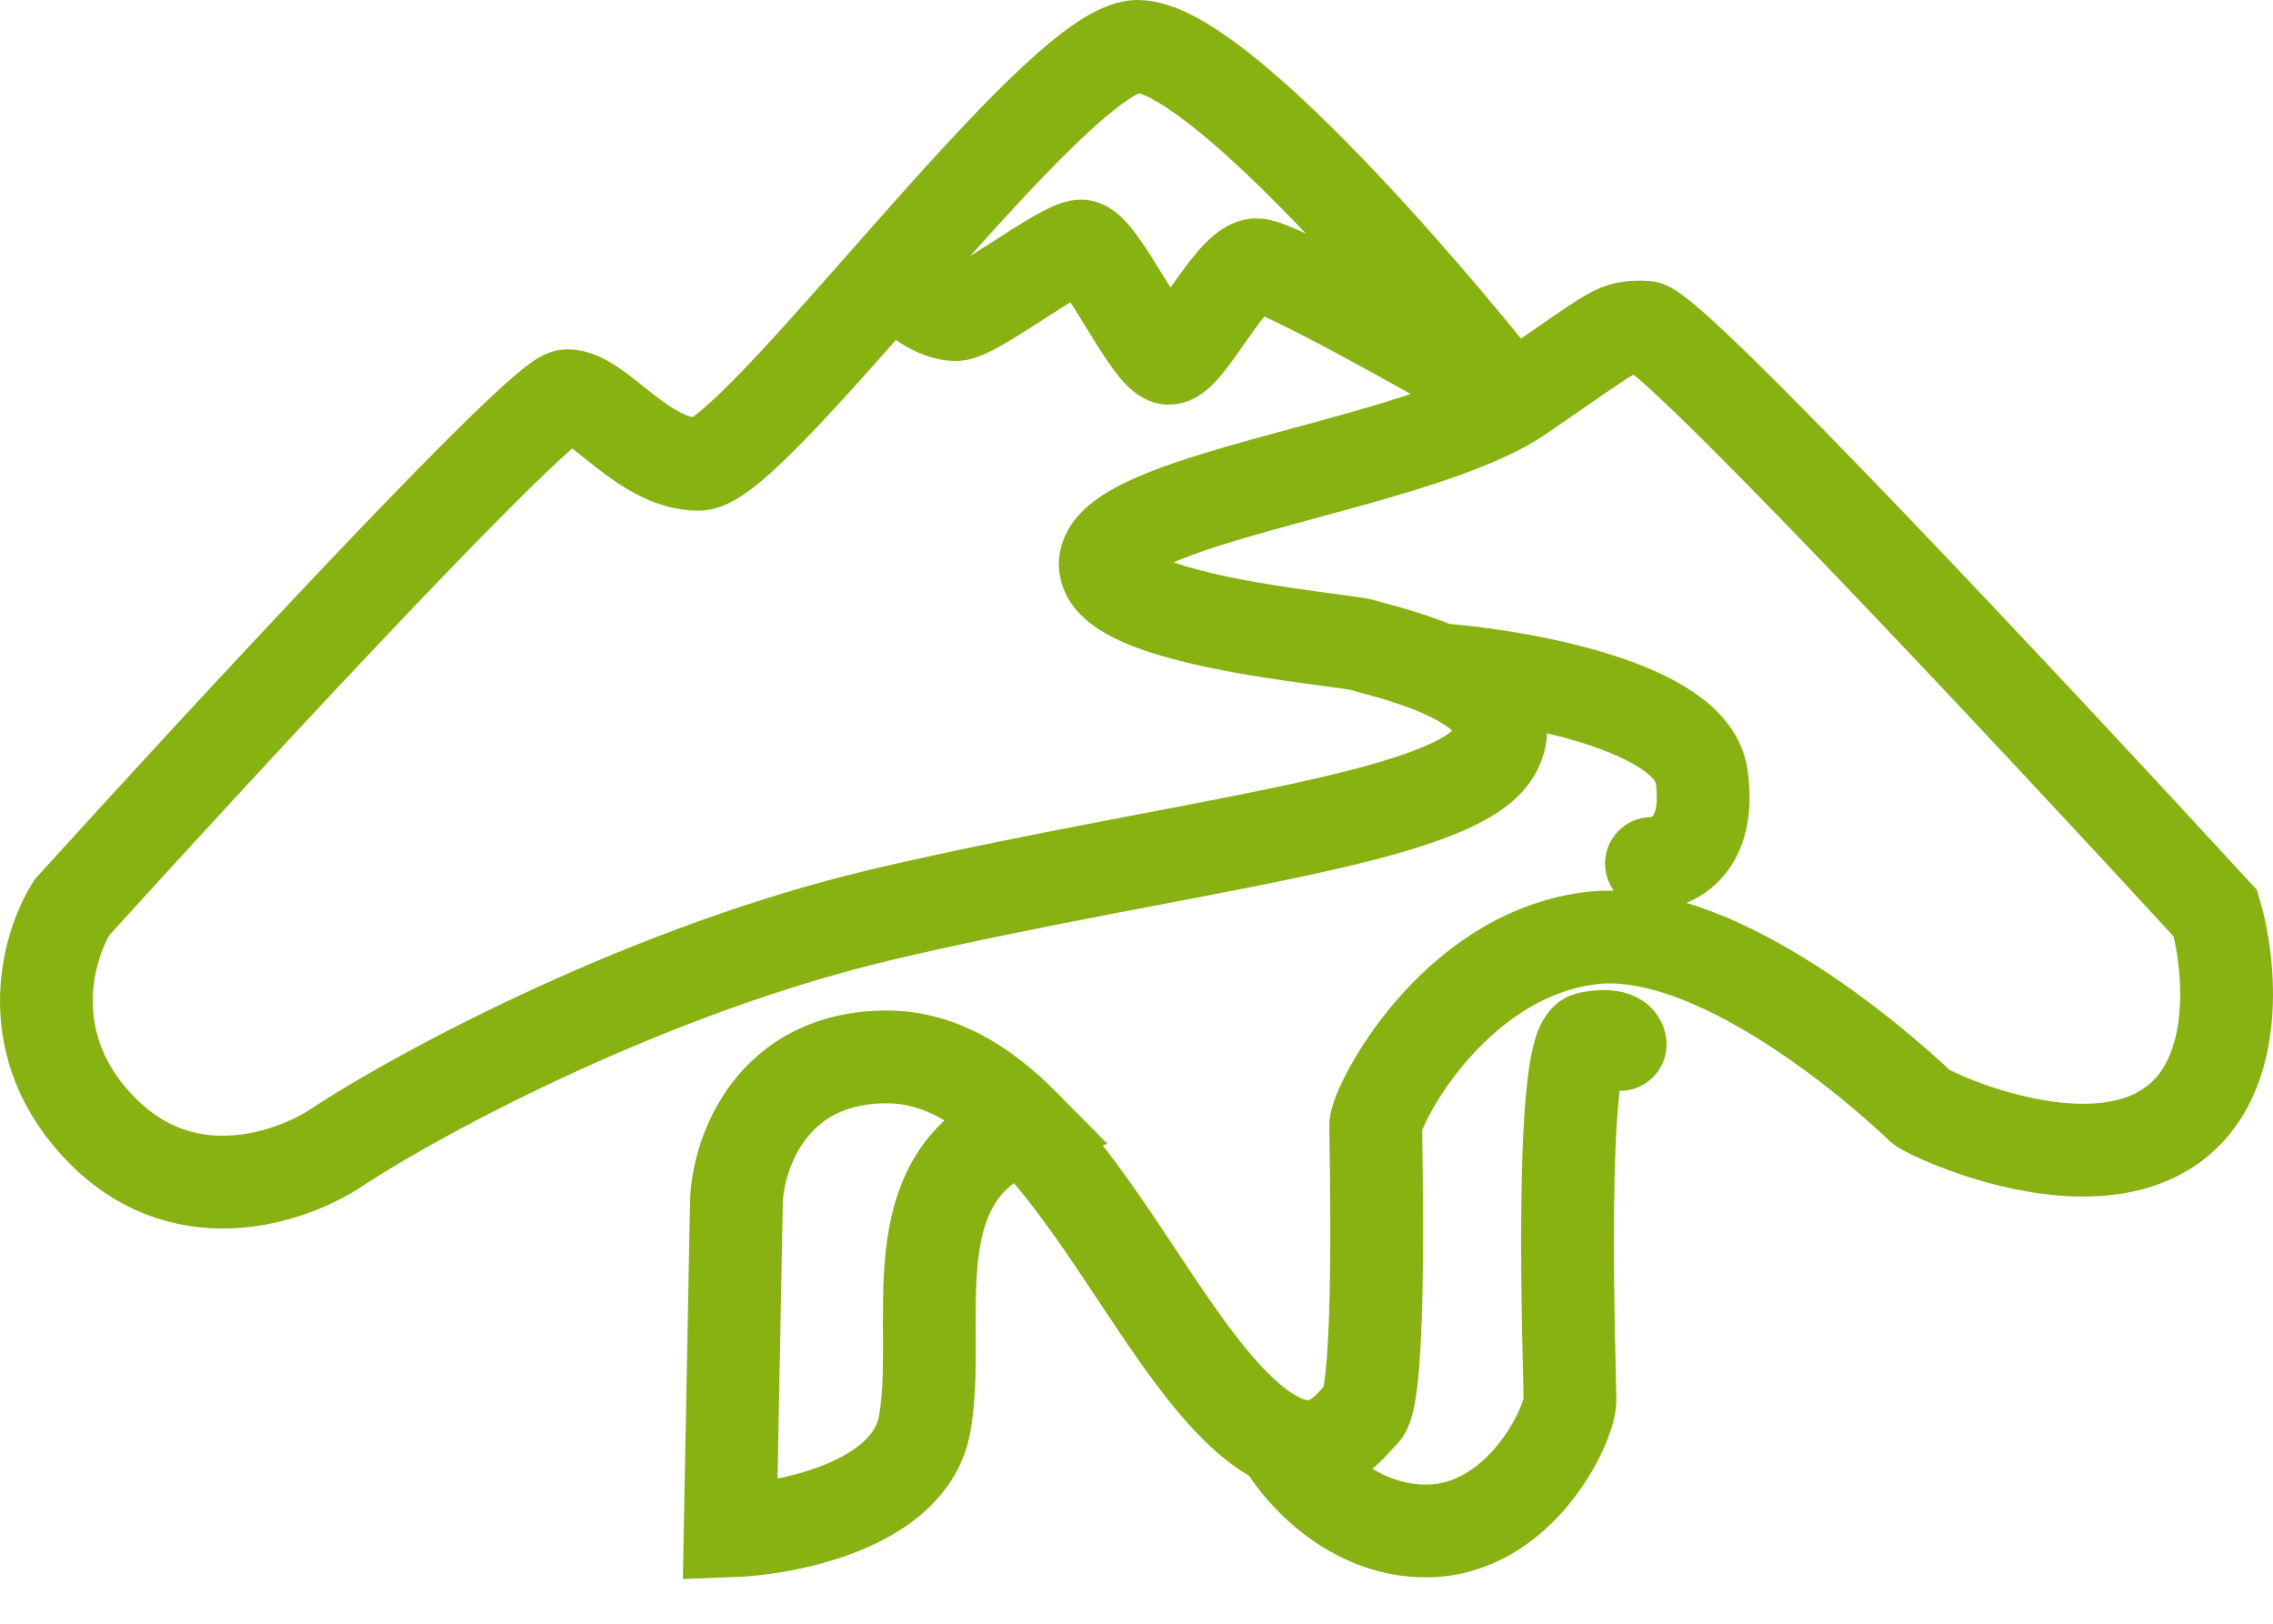
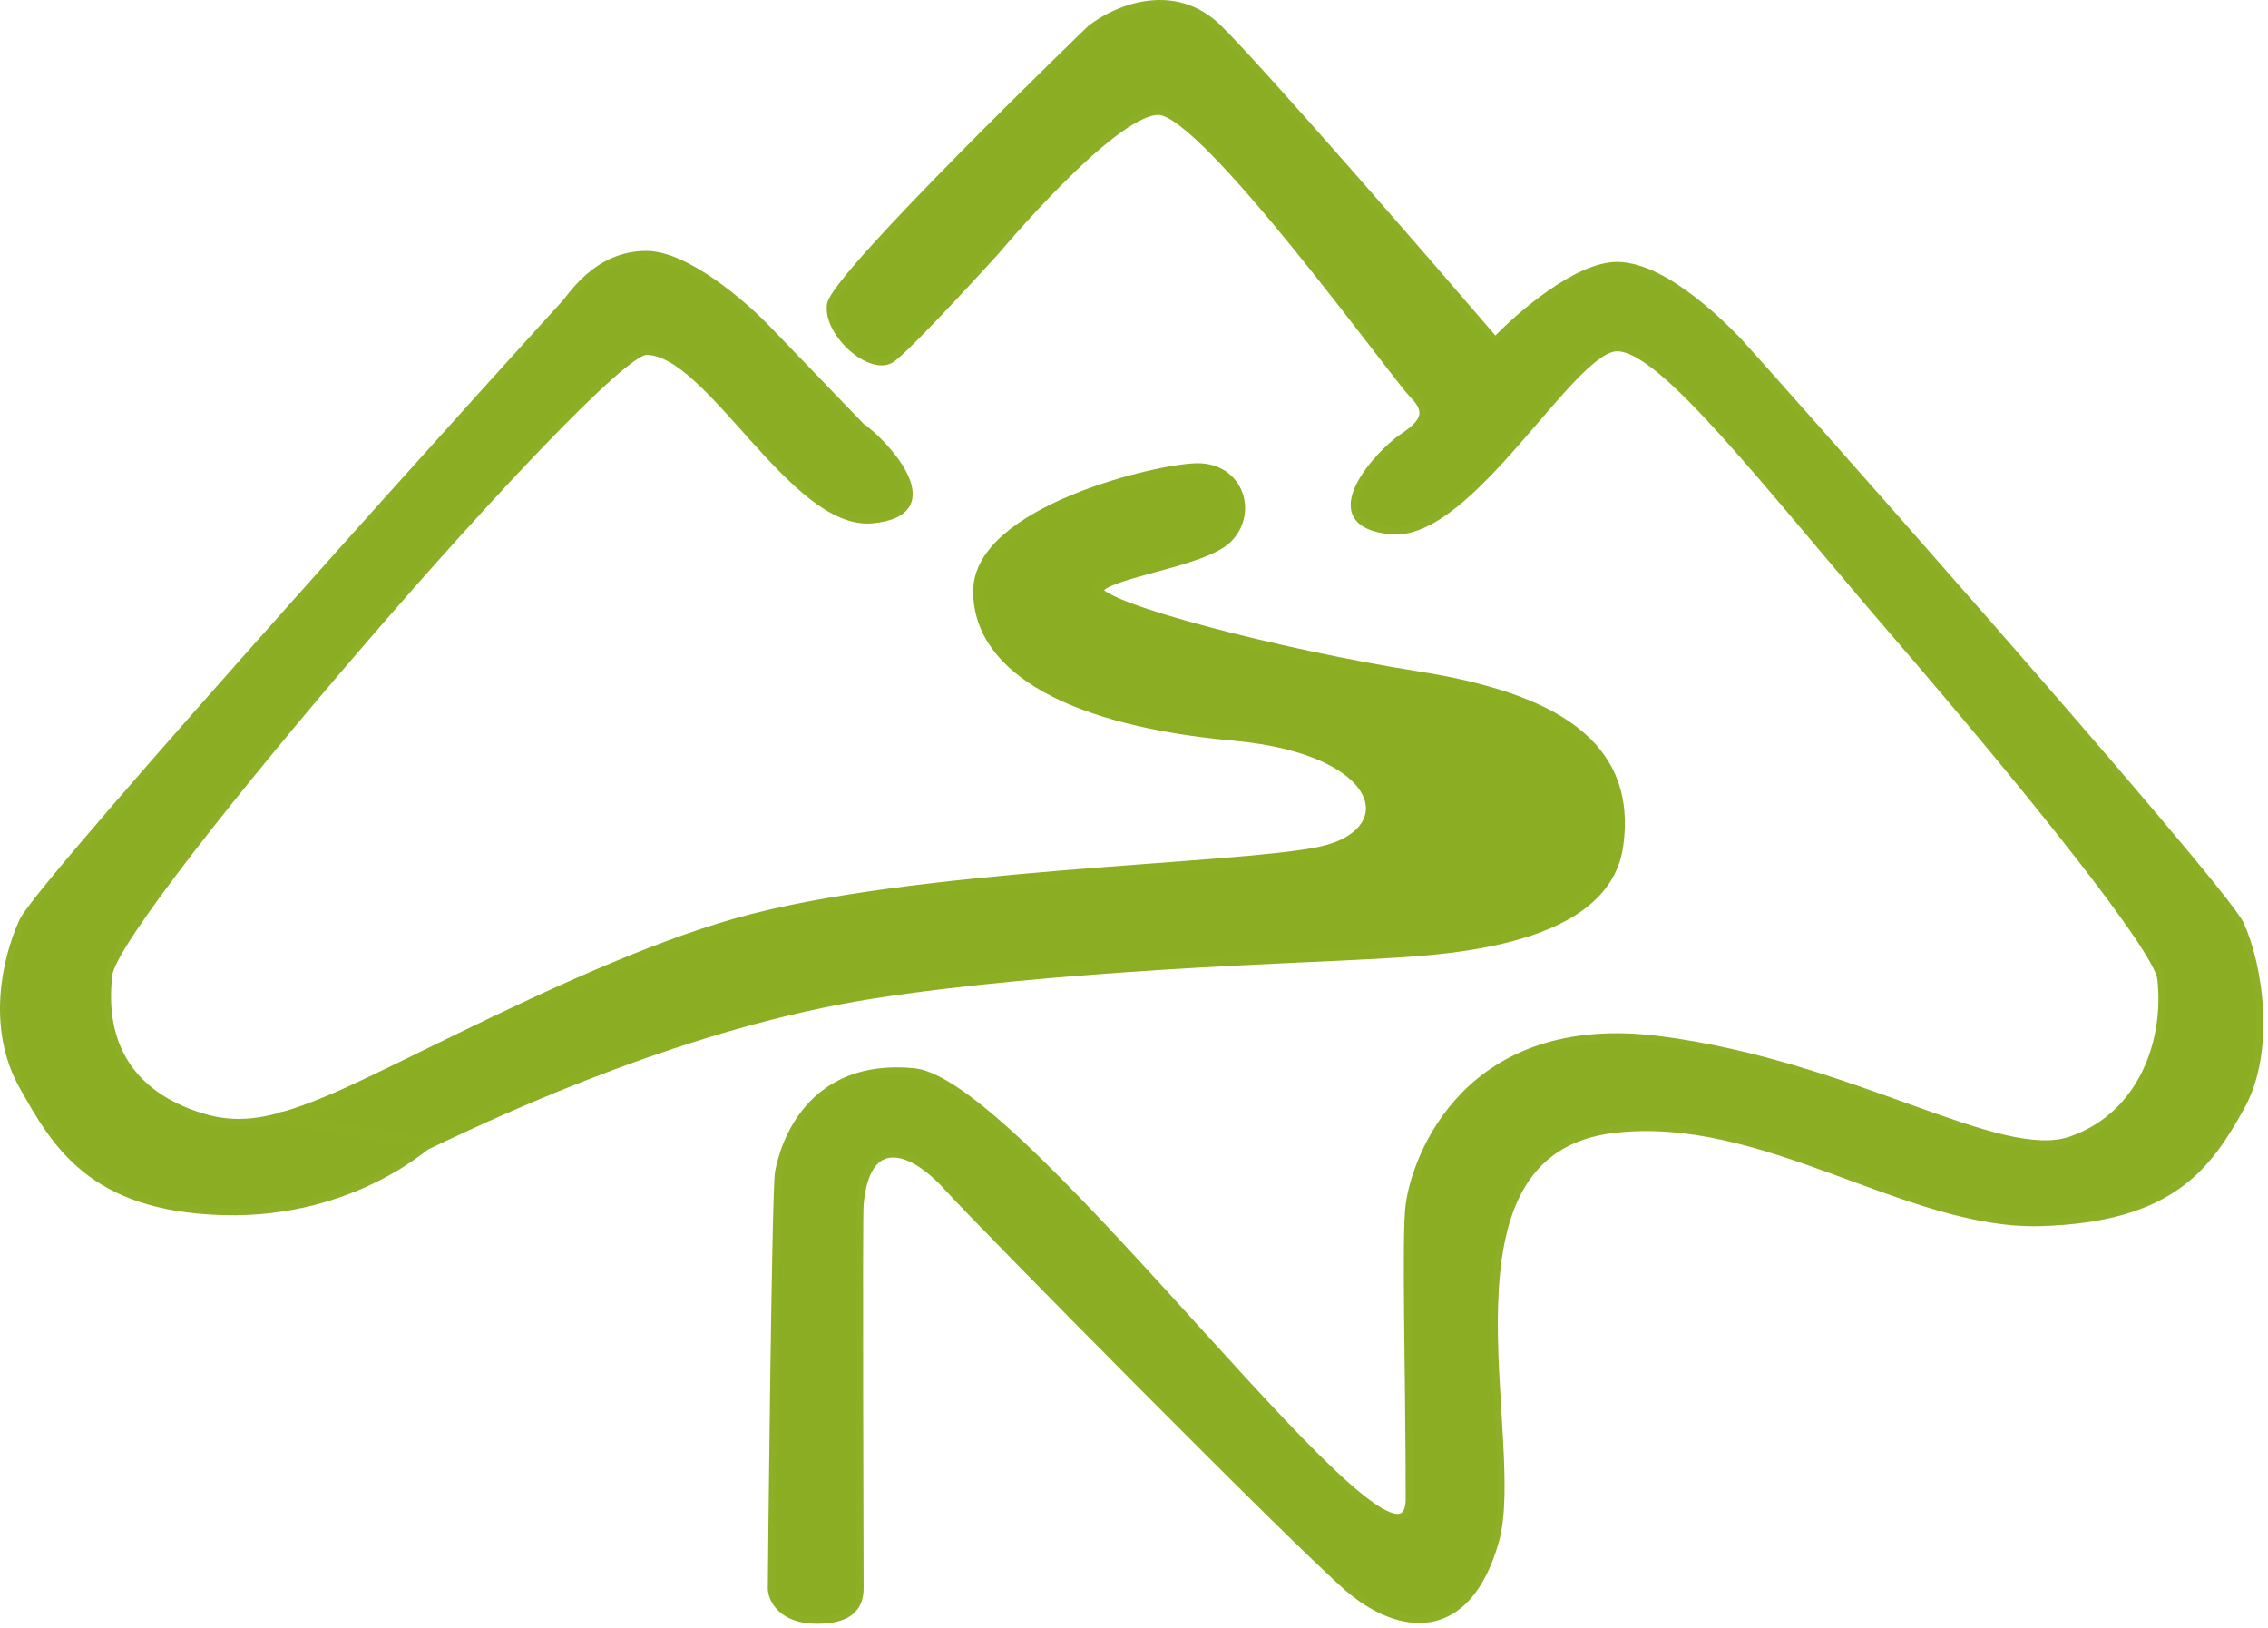
- <svg xmlns="http://www.w3.org/2000/svg" width="49" height="35" viewBox="0 0 49 35" fill="none">
-   <path d="M22.079 24.261C23.613 25.81 24.851 28.229 26.144 29.773C26.736 30.481 27.225 30.867 27.63 31.048M22.079 24.261C21.209 23.381 20.243 22.782 19.118 22.782C16.632 22.782 15.921 24.843 15.876 25.874L15.74 33C17.001 32.955 19.604 32.435 19.929 30.714C20.334 28.563 19.231 25.336 22.079 24.261ZM27.63 31.048C28.61 31.487 29.099 30.731 29.386 30.445C29.791 30.042 29.656 24.664 29.656 24.261C29.656 23.857 31.278 20.63 34.25 20.227C37.222 19.823 41.276 23.723 41.411 23.857C41.546 23.992 44.924 25.605 46.815 24.261C48.328 23.185 48.076 20.765 47.761 19.689C43.888 15.476 36.007 7.05 35.466 7.05C34.791 7.05 34.926 7.05 32.764 8.529C30.602 10.008 24.252 10.681 23.847 12.025C23.442 13.37 28.981 13.773 29.386 13.908C29.567 13.967 30.31 14.134 31.008 14.431M27.63 31.048C27.99 31.699 29.116 33 30.737 33C32.764 33 33.845 30.714 33.845 30.177C33.845 29.639 33.575 22.513 34.25 22.378C34.791 22.271 34.926 22.423 34.926 22.513M31.008 14.431C31.876 14.801 32.673 15.373 32.224 16.193C31.413 17.672 25.468 18.21 19.118 19.689C14.038 20.872 9.165 23.499 7.364 24.664C6.418 25.336 4.067 26.224 2.23 24.395C0.392 22.566 1.014 20.406 1.554 19.555C4.887 15.88 11.687 8.529 12.228 8.529C12.903 8.529 13.849 10.008 15.065 10.008C16.281 10.008 22.766 1 24.522 1C26.144 1 30.512 6.02 32.494 8.529C30.872 7.588 27.522 5.706 27.089 5.706C26.549 5.706 25.603 7.723 25.198 7.723C24.793 7.723 23.712 5.303 23.306 5.303C22.901 5.303 21.009 6.782 20.604 6.782C20.199 6.782 19.523 6.378 19.388 5.84M31.008 14.431C32.809 14.57 36.466 15.225 36.682 16.731C36.898 18.237 36.051 18.613 35.601 18.613" stroke="#88B112" stroke-width="2" stroke-linecap="round" />
+ <svg xmlns="http://www.w3.org/2000/svg" width="421" height="302" viewBox="0 0 421 302" fill="none">
+   <path d="M202.393 5.366C202.393 5.366 154.904 51.174 154.169 56.541C153.433 61.907 161.868 69.339 165.632 66.519C169.396 63.698 184.923 46.563 184.923 46.563C184.923 46.563 206.56 20.666 215.032 20.666C223.504 20.666 258.934 69.89 262.26 73.216C265.586 76.542 264.256 78.538 260.264 81.198C256.273 83.859 243.635 97.163 258.269 98.493C272.903 99.824 291.704 64.523 300.176 64.523C308.648 64.523 327.433 89.36 351.885 117.738C376.337 146.117 400.459 176.072 401.109 181.596C402.439 192.905 397.783 206.873 384.479 211.53C371.175 216.186 344.078 197.606 308.158 192.95C272.238 188.294 262.75 214.856 261.595 223.549C260.812 229.438 261.595 254.767 261.595 278.094C261.595 301.421 190.244 200.887 169.624 198.891C150.333 197.024 145.478 212.285 144.522 217.562C143.927 220.842 143.191 292.62 143.191 294.724C143.191 296.674 145.012 300.665 151.663 300.665C158.315 300.665 159.646 297.658 159.646 294.724C159.646 292.018 159.42 226.154 159.646 223.549C160.801 210.199 169.134 212.906 175.785 220.223C182.437 227.54 240.974 286.742 250.287 294.724C259.599 302.706 272.246 304.656 277.568 286.031C282.889 267.406 264.521 213.745 299.51 209.58C327.448 206.254 354.056 227.54 378.668 226.875C403.28 226.209 409.932 216.186 415.918 205.543C421.905 194.9 419.244 178.936 415.918 171.618C412.593 164.301 323.947 64.568 322.617 63.238C321.286 61.907 309.488 49.269 300.176 49.269C292.726 49.269 281.994 58.581 277.559 63.238C264.034 47.495 234.854 13.881 226.34 5.366C217.825 -3.148 206.828 1.819 202.393 5.366Z" fill="#8AAD23" stroke="#8CAF25" stroke-width="1.33" />
+   <path d="M119.969 47.228C127.419 47.228 138.151 56.541 142.586 61.197L159.88 79.157C163.872 81.818 176.51 95.122 161.876 96.452C147.242 97.783 131.708 65.188 119.969 65.188C111.752 65.188 21.521 169.577 20.191 180.886C18.86 192.194 22.852 202.172 36.155 206.828C49.459 211.484 57.872 204.832 91.131 190.864L80.488 211.53C80.488 211.53 66.089 225.499 41.477 224.834C16.949 224.171 10.259 212.276 4.288 201.661L4.226 201.552C-1.76 190.909 0.901 178.27 4.226 170.953C7.552 163.636 103.34 57.871 104.67 56.541C106 55.211 110.657 47.228 119.969 47.228Z" fill="#8AAD23" stroke="#8CAF25" stroke-width="1.33" />
+   <path d="M161.826 184.212C127.901 189.533 94.457 204.878 79.158 212.195L51.885 207.539C61.198 206.873 103.954 180.886 136.549 171.573C169.143 162.26 229.01 161.595 244.974 158.269C260.939 154.943 258.278 138.979 229.01 136.318C199.741 133.657 181.781 124.345 181.781 109.71C181.781 95.076 215.041 87.094 222.358 87.094C229.675 87.094 232.336 95.076 227.679 99.733C223.023 104.389 203.067 106.384 203.732 109.71C204.398 113.036 237.657 121.684 262.934 125.675C288.211 129.666 302.846 138.314 300.185 156.939C297.524 175.564 264.93 176.229 253.622 176.894C242.313 177.56 195.75 178.89 161.826 184.212Z" fill="#8AAD23" stroke="#8BAE22" stroke-width="2.262" />
</svg>
